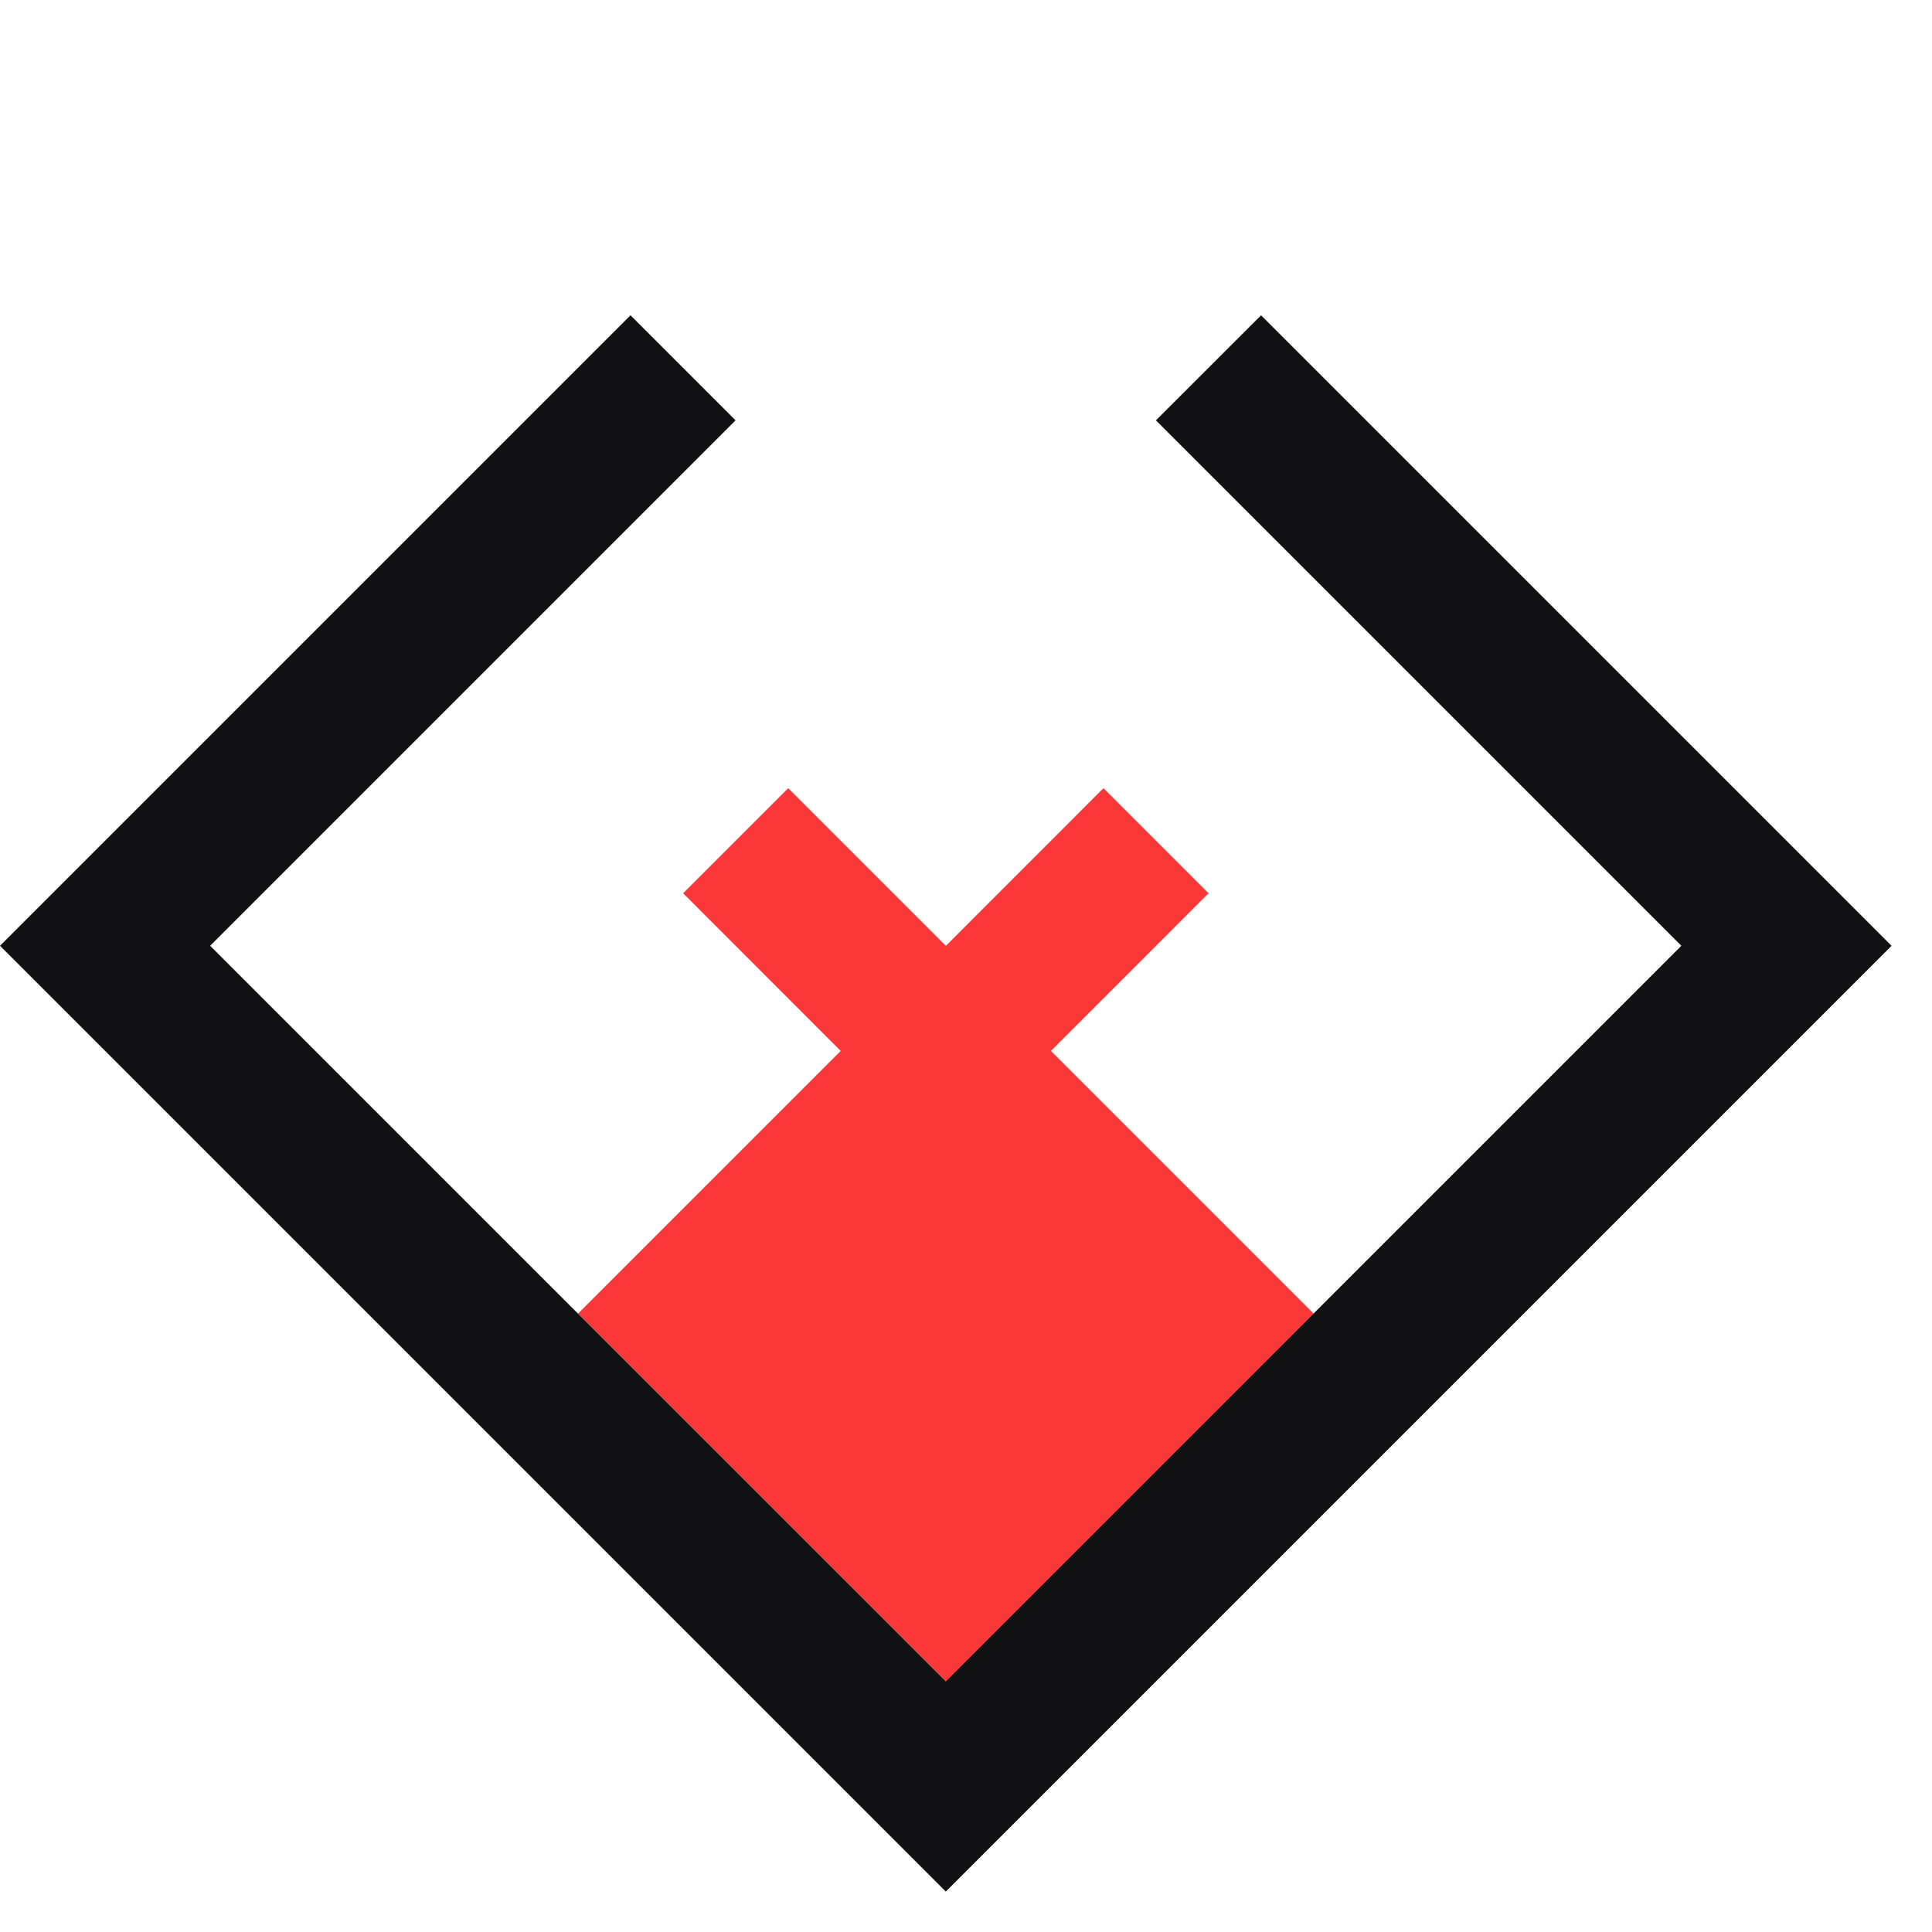
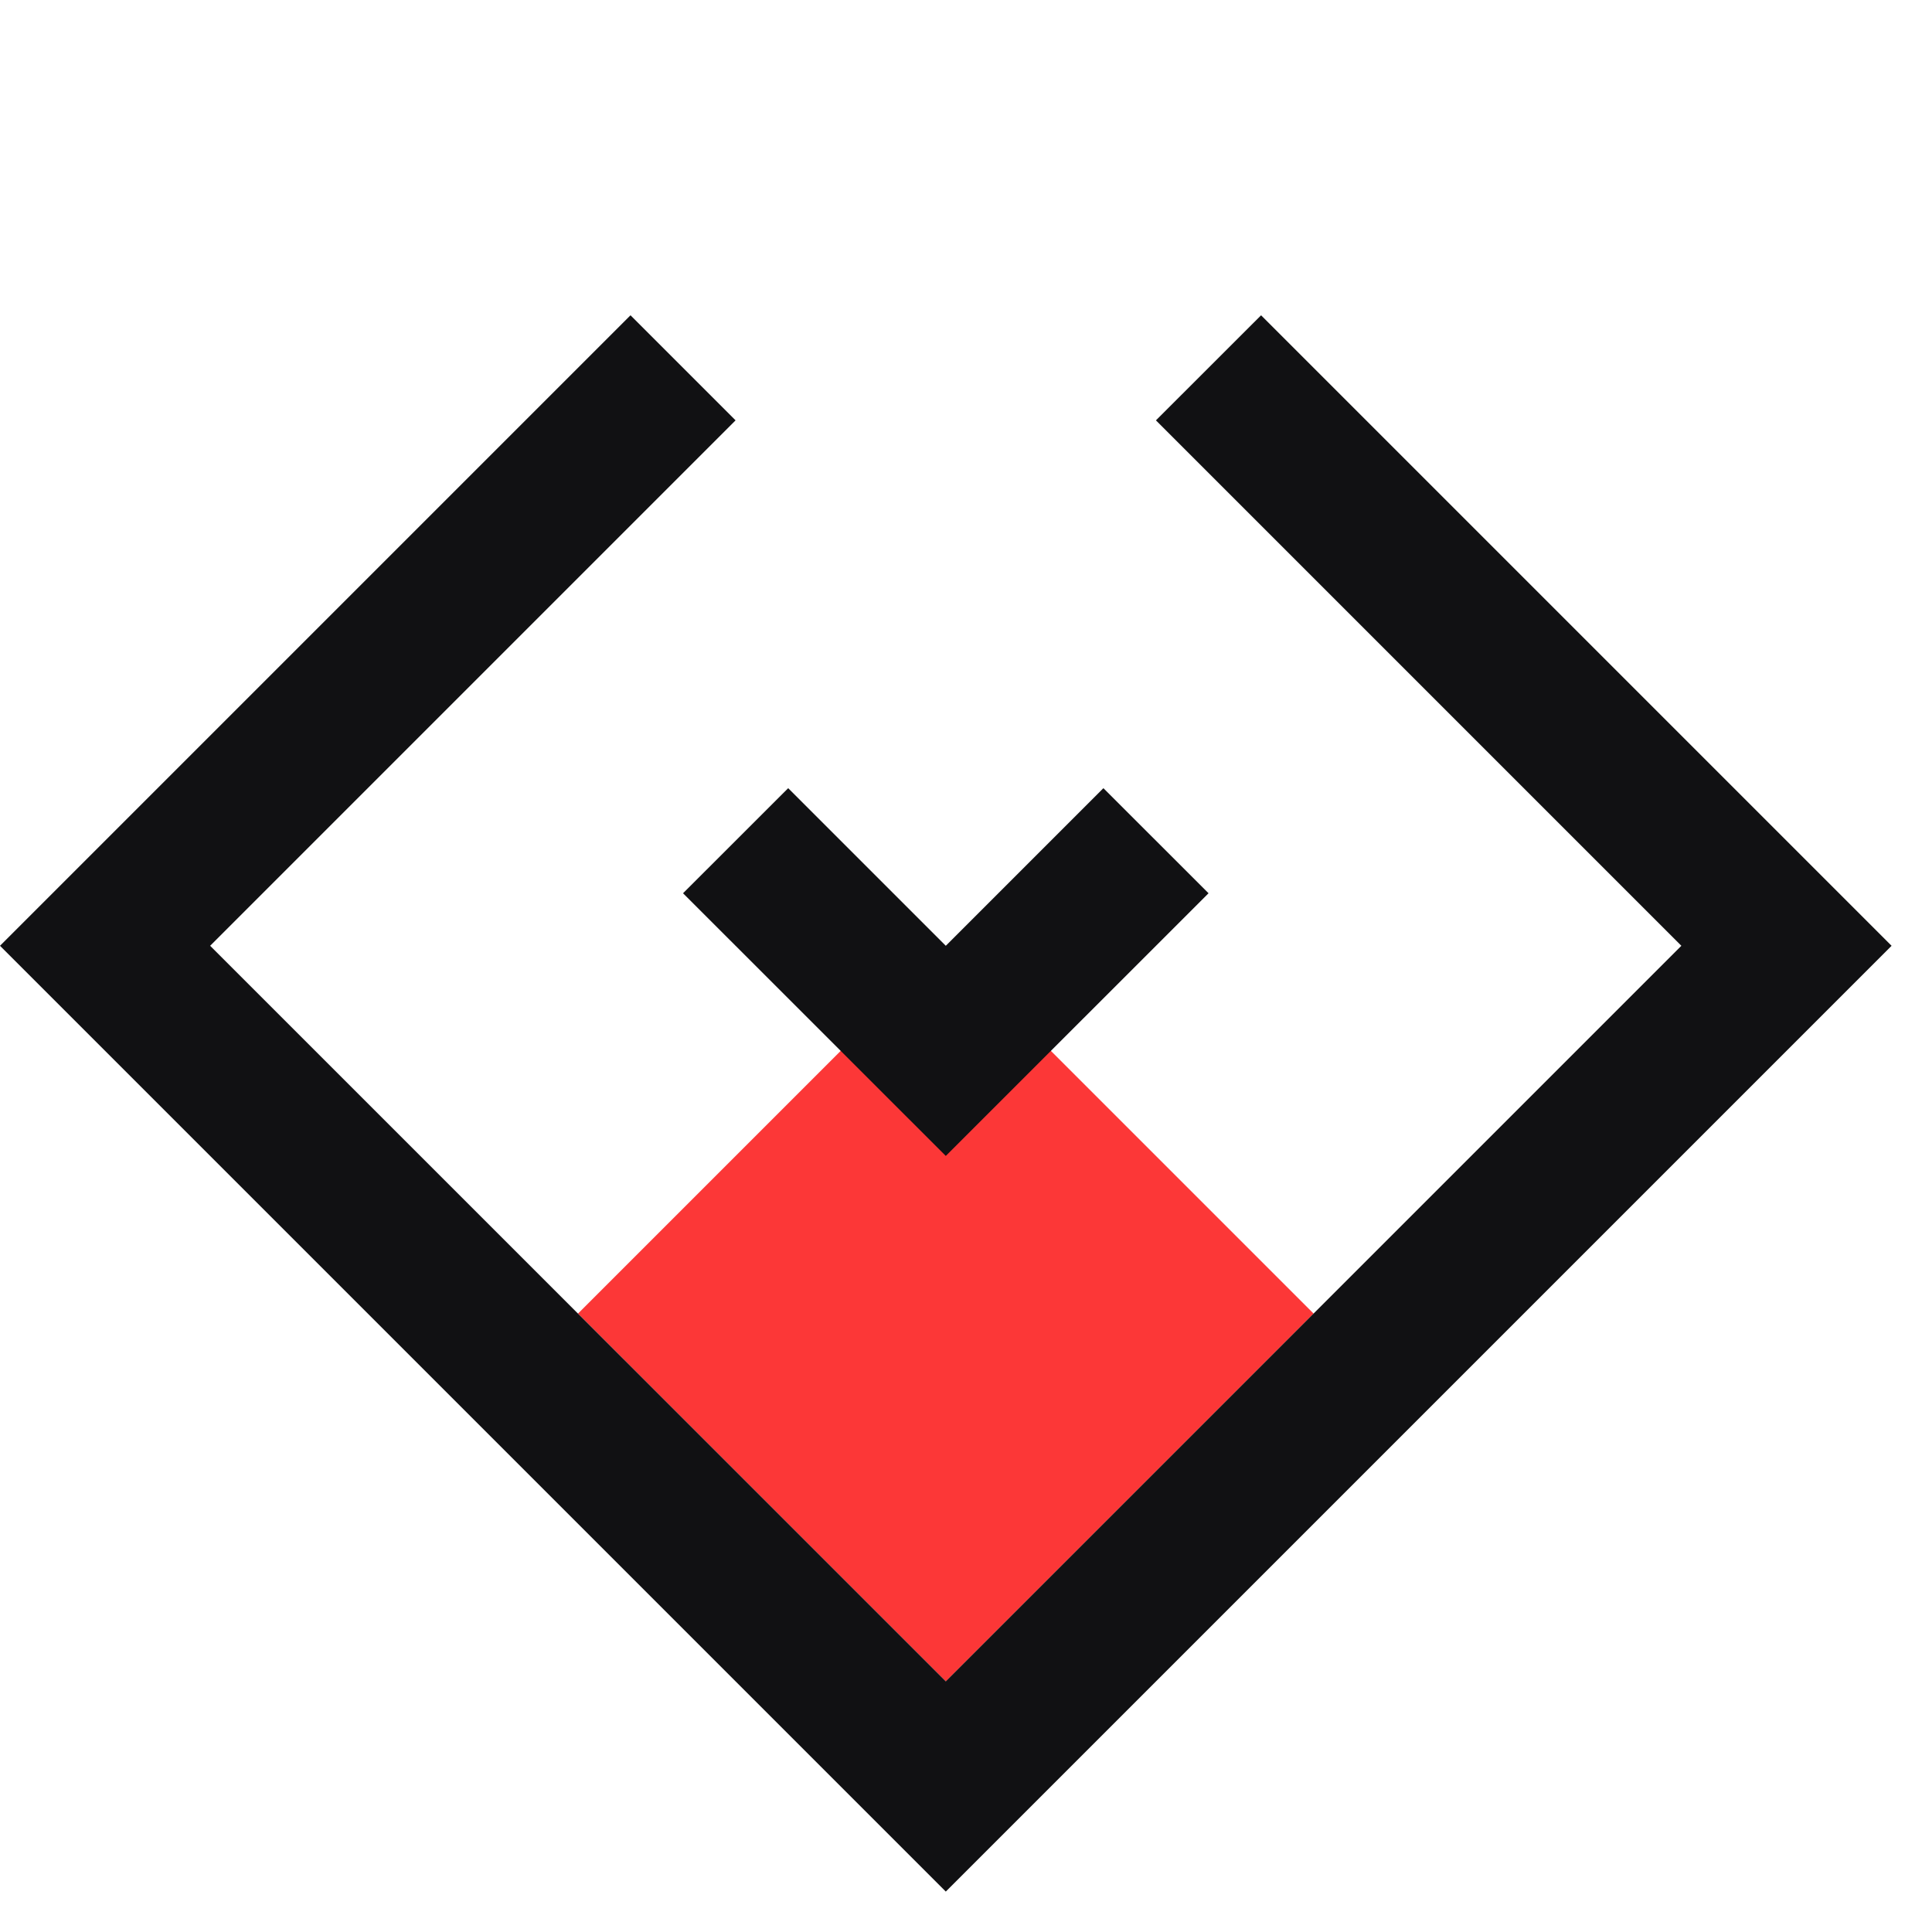
<svg xmlns="http://www.w3.org/2000/svg" width="26" height="26" viewBox="0 0 26 26" fill="none">
-   <path d="M12.729 12.729L14.85 10.607L16.264 12.021L14.143 14.143L17.678 17.678L12.729 22.628L7.779 17.678L11.314 14.143L9.193 12.021L10.607 10.607L12.729 12.729Z" fill="#FC3737" />
-   <path d="M9.899 5.657L2.828 12.728L12.728 22.627L22.627 12.728L15.556 5.657L16.971 4.243L25.456 12.728L12.728 25.456L0 12.728L8.485 4.243L9.899 5.657Z" fill="#111113" />
+   <rect width="7" height="7" transform="matrix(-0.707107 0.707107 0.707107 0.707107 12.7279 12.7279)" fill="#FC3737" />
+   <path d="M8.485 4.243L9.899 5.657L2.828 12.728L12.728 22.627L22.627 12.728L15.556 5.657L16.971 4.243L25.456 12.728L12.728 25.456L0 12.728L8.485 4.243Z" fill="#111113" />
+   <path d="M10.607 10.607L12.728 12.728L14.849 10.607L16.264 12.021L12.728 15.556L9.192 12.021L10.607 10.607Z" fill="#111113" />
</svg>
